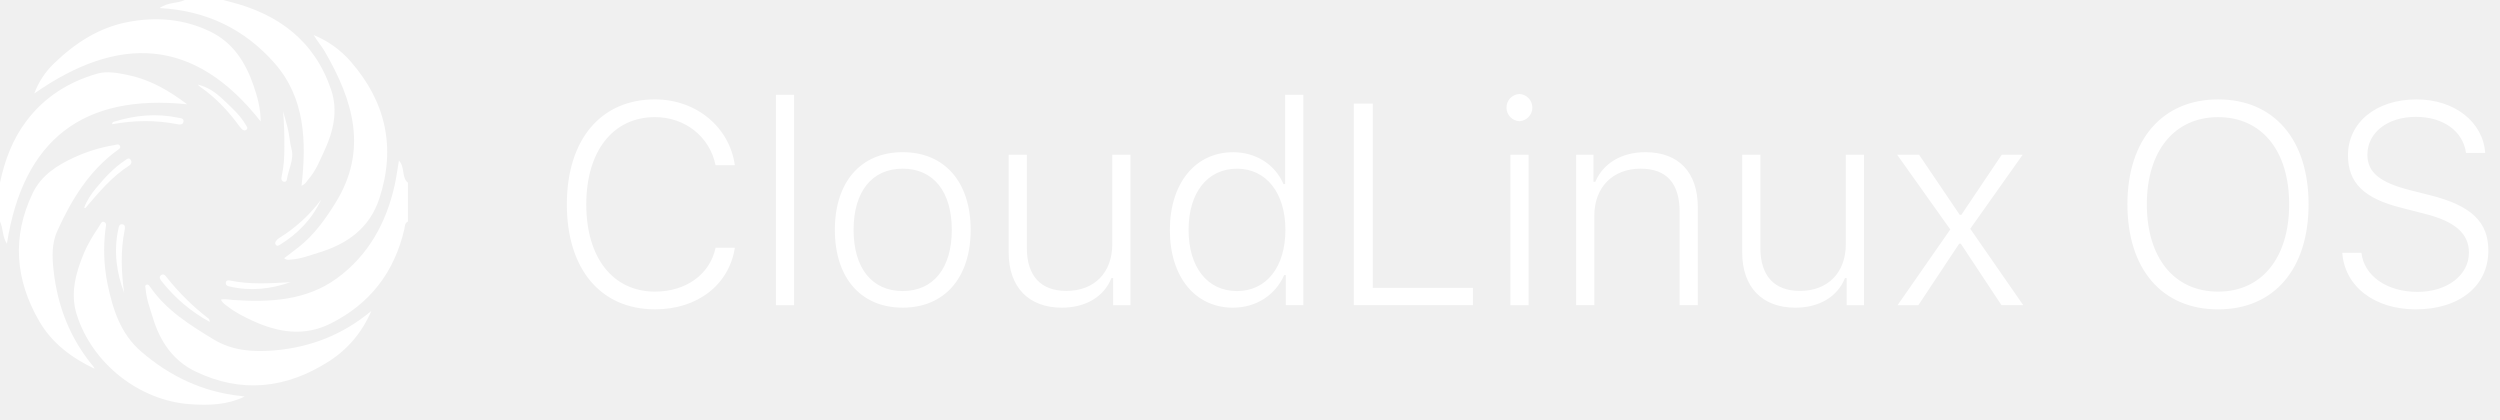
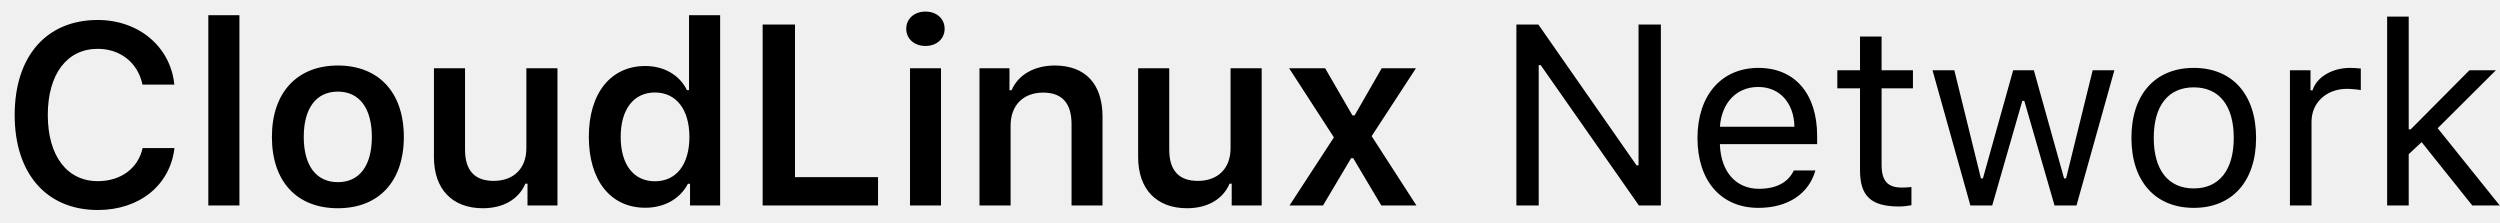
- <svg xmlns="http://www.w3.org/2000/svg" width="143" height="24" viewBox="0 0 143 24">
-   <g fill="#FFF" fill-rule="evenodd">
-     <path d="M37.47 17.694c-3.11 0-5.046-2.3-5.046-6s1.936-6.009 5.039-6.009c2.356 0 4.26 1.574 4.57 3.764H40.93c-.333-1.63-1.745-2.75-3.467-2.75-2.396 0-3.928 1.943-3.928 4.995s1.524 4.986 3.936 4.986c1.77 0 3.142-.991 3.46-2.51h1.102c-.325 2.118-2.134 3.524-4.562 3.524zm6.912-.24V5.423h1.04v12.033h-1.04zm7.252-.806c1.761 0 2.809-1.319 2.809-3.5s-1.048-3.5-2.809-3.5c-1.762 0-2.809 1.319-2.809 3.5s1.047 3.5 2.809 3.5zm0 .95c-2.388 0-3.88-1.702-3.88-4.45 0-2.749 1.492-4.443 3.88-4.443s3.888 1.694 3.888 4.443c0 2.748-1.5 4.45-3.888 4.45zM64.663 8.85v8.606h-.992v-1.55h-.096c-.428 1.07-1.475 1.693-2.84 1.693-1.904 0-3.039-1.182-3.039-3.156V8.85h1.04v5.33c0 1.606.8 2.46 2.26 2.46 1.604 0 2.627-1.046 2.627-2.676V8.849h1.04zm5.871 8.75c-2.182 0-3.618-1.774-3.618-4.443 0-2.669 1.452-4.45 3.618-4.45 1.301 0 2.396.695 2.88 1.821h.096V5.422h1.039v12.033h-1v-1.718h-.095c-.508 1.15-1.61 1.861-2.92 1.861zm.222-7.95c-1.69 0-2.769 1.366-2.769 3.499 0 2.141 1.08 3.5 2.77 3.5 1.681 0 2.768-1.375 2.768-3.5 0-2.11-1.095-3.5-2.769-3.5zm13.497 6.815v.99h-6.816V5.925h1.087v10.54h5.729zm2.142.99V8.85h1.04v8.606h-1.04zm.516-10.522a.78.78 0 0 1 0-1.558.78.78 0 0 1 0 1.558zm3.245 10.523V8.849h.992v1.55h.103c.453-1.062 1.508-1.694 2.865-1.694 1.904 0 2.999 1.151 2.999 3.157v5.593h-1.04v-5.33c0-1.638-.745-2.477-2.23-2.477-1.602 0-2.65 1.07-2.65 2.693v5.114h-1.039zm16.465-8.606v8.606h-.992v-1.55h-.096c-.428 1.07-1.475 1.693-2.84 1.693-1.904 0-3.039-1.182-3.039-3.156V8.85h1.04v5.33c0 1.606.8 2.46 2.26 2.46 1.604 0 2.627-1.046 2.627-2.676V8.849h1.04zm5.538 5.09h-.095l-2.333 3.516h-1.19l3.015-4.331-3.04-4.275h1.255l2.324 3.436h.096l2.309-3.436h1.198l-3 4.235 3.031 4.37h-1.245l-2.325-3.515zm14.718-8.254c3.214 0 5.174 2.317 5.174 6 0 3.676-1.952 6.01-5.174 6.01-3.229 0-5.189-2.326-5.189-6.01 0-3.69 2-6 5.19-6zm0 1.015c-2.499 0-4.078 1.934-4.078 4.986 0 3.036 1.547 4.994 4.078 4.994 2.516 0 4.063-1.958 4.063-4.994 0-3.052-1.555-4.986-4.063-4.986zm7.102 7.758h1.095c.15 1.327 1.46 2.237 3.205 2.237 1.714 0 2.944-.966 2.944-2.245 0-1.086-.785-1.79-2.555-2.229l-1.309-.336c-2.15-.535-3.055-1.438-3.055-3.004 0-1.861 1.595-3.196 3.92-3.196 2.19 0 3.809 1.303 3.928 3.06h-1.095c-.175-1.23-1.278-2.061-2.865-2.061-1.642 0-2.777.91-2.777 2.165 0 1.007.706 1.59 2.452 2.03l1.135.287c2.364.592 3.332 1.534 3.332 3.164 0 2.014-1.642 3.364-4.15 3.364-2.364 0-4.07-1.31-4.205-3.236zM12.768 0c.132.035.264.072.397.105 2.758.7 4.823 2.226 5.772 5.017.41 1.203.136 2.382-.38 3.495-.257.554-.483 1.135-.891 1.608-.117.137-.194.312-.417.396.285-2.54.207-5.032-1.563-7.03C14 1.686 11.823.601 9.13.462 9.632.105 10.15.211 10.563 0h2.205M23.333 12.673c-.19.087-.167.277-.205.436-.57 2.46-1.96 4.267-4.214 5.396-1.517.76-3.005.513-4.46-.155-.495-.227-.992-.48-1.432-.82-.133-.102-.282-.183-.388-.393.249-.052.464.005.683.02 2.093.146 4.185.042 5.94-1.227 1.795-1.301 2.845-3.18 3.323-5.364.097-.444.156-.898.239-1.38.358.375.135.945.514 1.267v2.22M0 10.453c.268-1.279.716-2.48 1.509-3.53 1.037-1.376 2.421-2.24 4.05-2.71.601-.17 1.23-.03 1.818.094 1.224.258 2.294.877 3.328 1.658C4.758 5.35 1.327 7.982.396 13.939c-.27-.395-.204-.874-.396-1.266v-2.22" />
-     <path d="M5.408 21.092c-1.309-.623-2.43-1.456-3.163-2.718C.87 16.002.671 13.552 1.87 11.048c.484-1.013 1.394-1.592 2.355-2.035a8.921 8.921 0 0 1 2.32-.715c.113-.018.26-.098.322.062.047.123-.085.181-.167.243-1.613 1.179-2.613 2.826-3.422 4.606-.32.703-.299 1.474-.217 2.228.222 2.07.948 3.934 2.289 5.538.028.031.039.078.058.117M1.96 5.35a4.599 4.599 0 0 1 1.138-1.731c1.187-1.143 2.535-2.032 4.186-2.353 1.637-.319 3.23-.192 4.744.54 1.297.627 2.015 1.757 2.469 3.071.222.644.413 1.309.413 2.07C11.108 2.103 6.76 1.991 1.96 5.35M21.242 17.784c-.527 1.221-1.341 2.19-2.435 2.889-2.437 1.557-5 1.845-7.638.57-1.266-.612-2.016-1.713-2.42-3.051-.166-.543-.372-1.079-.419-1.655-.007-.087-.064-.196.04-.247.106-.052.169.049.219.122.926 1.343 2.27 2.175 3.619 2.996 1.067.65 2.239.738 3.458.637 2.094-.173 3.95-.902 5.576-2.261M16.253 14.771c.296-.227.572-.433.843-.646.868-.685 1.497-1.567 2.08-2.499 1.901-3.042 1.02-5.881-.592-8.67-.188-.326-.446-.61-.639-.95.83.338 1.543.855 2.125 1.525 1.995 2.293 2.587 4.898 1.63 7.82-.556 1.692-1.82 2.594-3.44 3.09-.54.166-1.069.375-1.64.409-.106.006-.211.049-.367-.079" />
-     <path d="M13.994 22.683c-1.009.488-2.062.511-3.115.438-2.911-.205-5.59-2.313-6.485-5.11-.382-1.195-.078-2.344.376-3.456.232-.57.554-1.099.9-1.608.073-.106.128-.308.28-.254.181.064.101.267.084.41a9.674 9.674 0 0 0 .114 3.124c.305 1.467.74 2.86 1.93 3.886 1.65 1.421 3.528 2.307 5.698 2.538.072.008.145.021.218.032M6.411 7.107c.004-.12.072-.134.126-.15 1.201-.37 2.418-.485 3.657-.223.126.026.32.02.304.207-.019.215-.228.188-.365.162-1.238-.247-2.479-.223-3.722.004M16.192 6.352c.082.306.164.612.25.917.113.412.122.84.234 1.26.16.595-.188 1.16-.267 1.747-.01.078-.083.14-.168.119-.159-.04-.16-.179-.132-.297.127-.557.16-1.12.157-1.69a22.585 22.585 0 0 0-.074-2.056M4.814 11.88c.155-.42.402-.782.681-1.12.49-.59 1.006-1.156 1.652-1.583.095-.062.207-.186.32-.047.09.113.048.258-.06.327-1.007.643-1.758 1.551-2.524 2.444-.003.006-.025-.007-.069-.021" />
-     <path d="M7.1 16.75c-.443-1.178-.601-2.39-.334-3.637.028-.128.047-.315.232-.286.186.03.156.206.13.339-.238 1.191-.191 2.38-.028 3.583M11.997 18.414A8.941 8.941 0 0 1 9.28 16.13c-.09-.11-.23-.279-.06-.398.163-.113.27.075.362.189a13.833 13.833 0 0 0 2.272 2.244c.058.044.14.072.143.25M11.312 4.837c.57.134 1.029.457 1.435.842.474.451.975.886 1.312 1.463.052.088.15.192.028.283-.102.076-.207.012-.282-.07-.082-.09-.154-.192-.226-.289-.6-.798-1.285-1.51-2.106-2.082-.06-.04-.107-.097-.16-.147M16.62 16.14c-1.126.395-2.271.521-3.445.257-.116-.026-.264-.05-.259-.212.005-.147.13-.163.24-.14 1.149.243 2.306.159 3.465.096M18.372 11.414c-.52 1.117-1.334 1.957-2.366 2.59-.08.049-.17.092-.238-.012-.048-.072-.02-.153.027-.213s.1-.12.163-.158a8.62 8.62 0 0 0 2.414-2.207" />
+ <svg xmlns="http://www.w3.org/2000/svg" width="146px" height="13px" viewBox="0 0 146 13" version="1.1">
+   <g id="Customer" stroke="none" stroke-width="1" fill="none" fill-rule="evenodd">
+     <g id="CLN-Backup" transform="translate(-28, -25)" fill="#000000" fill-rule="nonzero">
+       <path d="M33.713,37.264 C36.152,37.264 37.939,35.806 38.188,33.646 L36.328,33.646 C36.071,34.832 35.053,35.579 33.713,35.579 C31.911,35.579 30.791,34.1 30.791,31.712 C30.791,29.332 31.911,27.852 33.706,27.852 C35.039,27.852 36.057,28.672 36.32,29.939 L38.181,29.939 C37.961,27.735 36.108,26.167 33.706,26.167 C30.71,26.167 28.857,28.284 28.857,31.719 C28.857,35.14 30.717,37.264 33.713,37.264 Z M40.166,37 L41.982,37 L41.982,25.889 L40.166,25.889 L40.166,37 Z M47.731,35.638 C46.464,35.638 45.739,34.671 45.739,32.994 C45.739,31.324 46.464,30.35 47.731,30.35 C48.991,30.35 49.716,31.324 49.716,32.994 C49.716,34.671 48.999,35.638 47.731,35.638 Z M47.731,37.161 C50.126,37.161 51.584,35.594 51.584,32.994 C51.584,30.401 50.119,28.826 47.731,28.826 C45.351,28.826 43.879,30.408 43.879,32.994 C43.879,35.594 45.329,37.161 47.731,37.161 Z M60.556,28.987 L58.74,28.987 L58.74,33.653 C58.74,34.839 58,35.564 56.828,35.564 C55.737,35.564 55.158,34.971 55.158,33.741 L55.158,28.987 L53.342,28.987 L53.342,34.173 C53.342,36.07 54.433,37.161 56.198,37.161 C57.385,37.161 58.293,36.641 58.681,35.726 L58.806,35.726 L58.806,37 L60.556,37 L60.556,28.987 Z M65.683,37.132 C66.796,37.132 67.719,36.612 68.173,35.733 L68.298,35.733 L68.298,37 L70.056,37 L70.056,25.889 L68.239,25.889 L68.239,30.262 L68.115,30.262 C67.69,29.383 66.782,28.855 65.683,28.855 C63.662,28.855 62.387,30.452 62.387,32.986 C62.387,35.535 63.654,37.132 65.683,37.132 Z M66.247,30.401 C67.492,30.401 68.261,31.397 68.261,32.994 C68.261,34.605 67.5,35.586 66.247,35.586 C65.002,35.586 64.248,34.612 64.248,32.994 C64.248,31.382 65.009,30.401 66.247,30.401 Z M79.277,35.345 L74.428,35.345 L74.428,26.431 L72.539,26.431 L72.539,37 L79.277,37 L79.277,35.345 Z M81.145,37 L82.954,37 L82.954,28.987 L81.145,28.987 L81.145,37 Z M82.045,27.684 C82.712,27.684 83.166,27.259 83.166,26.68 C83.166,26.102 82.712,25.677 82.045,25.677 C81.386,25.677 80.925,26.102 80.925,26.68 C80.925,27.259 81.386,27.684 82.045,27.684 Z M85.202,37 L87.019,37 L87.019,32.334 C87.019,31.155 87.751,30.408 88.923,30.408 C90.021,30.408 90.578,31.023 90.578,32.247 L90.578,37 L92.387,37 L92.387,31.814 C92.387,29.903 91.384,28.826 89.597,28.826 C88.396,28.826 87.458,29.375 87.077,30.269 L86.953,30.269 L86.953,28.987 L85.202,28.987 L85.202,37 Z M101.682,28.987 L99.865,28.987 L99.865,33.653 C99.865,34.839 99.125,35.564 97.954,35.564 C96.862,35.564 96.284,34.971 96.284,33.741 L96.284,28.987 L94.467,28.987 L94.467,34.173 C94.467,36.07 95.559,37.161 97.324,37.161 C98.51,37.161 99.418,36.641 99.807,35.726 L99.931,35.726 L99.931,37 L101.682,37 L101.682,28.987 Z M107.028,34.239 L108.669,37 L110.72,37 L108.105,32.95 L110.69,28.987 L108.691,28.987 L107.109,31.741 L106.984,31.741 L105.388,28.987 L103.286,28.987 L105.9,33.023 L103.308,37 L105.263,37 L106.904,34.239 L107.028,34.239 Z M117.861,37 L117.861,28.804 L117.978,28.804 L123.713,37 L124.995,37 L124.995,26.431 L123.691,26.431 L123.691,34.656 L123.574,34.656 L117.839,26.431 L116.557,26.431 L116.557,37 L117.861,37 Z M130.678,30.079 C131.931,30.079 132.766,31.001 132.795,32.4 L128.444,32.4 C128.54,31.001 129.418,30.079 130.678,30.079 Z M132.758,34.957 C132.429,35.652 131.74,36.026 130.722,36.026 C129.382,36.026 128.51,35.037 128.444,33.477 L128.444,33.418 L134.121,33.418 L134.121,32.935 C134.121,30.481 132.824,28.965 130.693,28.965 C128.525,28.965 127.133,30.577 127.133,33.06 C127.133,35.557 128.503,37.139 130.693,37.139 C132.421,37.139 133.637,36.312 134.018,34.957 L132.758,34.957 Z M136.625,27.134 L136.625,29.104 L135.3,29.104 L135.3,30.159 L136.625,30.159 L136.625,34.949 C136.625,36.458 137.277,37.059 138.903,37.059 C139.152,37.059 139.379,37.029 139.628,36.985 L139.628,35.923 C139.394,35.945 139.284,35.953 139.057,35.953 C138.237,35.953 137.885,35.557 137.885,34.627 L137.885,30.159 L139.716,30.159 L139.716,29.104 L137.885,29.104 L137.885,27.134 L136.625,27.134 Z M151.479,29.104 L150.212,29.104 L148.659,35.418 L148.542,35.418 L146.777,29.104 L145.568,29.104 L143.803,35.418 L143.686,35.418 L142.133,29.104 L140.859,29.104 L143.071,37 L144.345,37 L146.103,30.892 L146.22,30.892 L147.985,37 L149.267,37 L151.479,29.104 Z M156.115,36.004 C154.621,36.004 153.779,34.92 153.779,33.052 C153.779,31.177 154.621,30.101 156.115,30.101 C157.609,30.101 158.452,31.177 158.452,33.052 C158.452,34.92 157.609,36.004 156.115,36.004 Z M156.115,37.139 C158.364,37.139 159.755,35.586 159.755,33.052 C159.755,30.511 158.364,28.965 156.115,28.965 C153.867,28.965 152.475,30.511 152.475,33.052 C152.475,35.586 153.867,37.139 156.115,37.139 Z M161.733,37 L162.993,37 L162.993,32.107 C162.993,30.994 163.864,30.188 165.065,30.188 L165.282,30.196 C165.52,30.21 165.794,30.24 165.871,30.262 L165.871,29.002 C165.71,28.98 165.446,28.965 165.241,28.965 C164.194,28.965 163.286,29.507 163.051,30.276 L162.934,30.276 L162.934,29.104 L161.733,29.104 L161.733,37 Z M168.786,32.554 L172.214,29.104 L173.759,29.104 L170.361,32.488 L173.986,37 L172.382,37 L169.423,33.301 L168.669,34.004 L168.669,37 L167.409,37 L167.409,25.97 L168.669,25.97 L168.669,32.554 L168.786,32.554 Z" id="CloudLinuxNetwork" />
+     </g>
  </g>
</svg>
